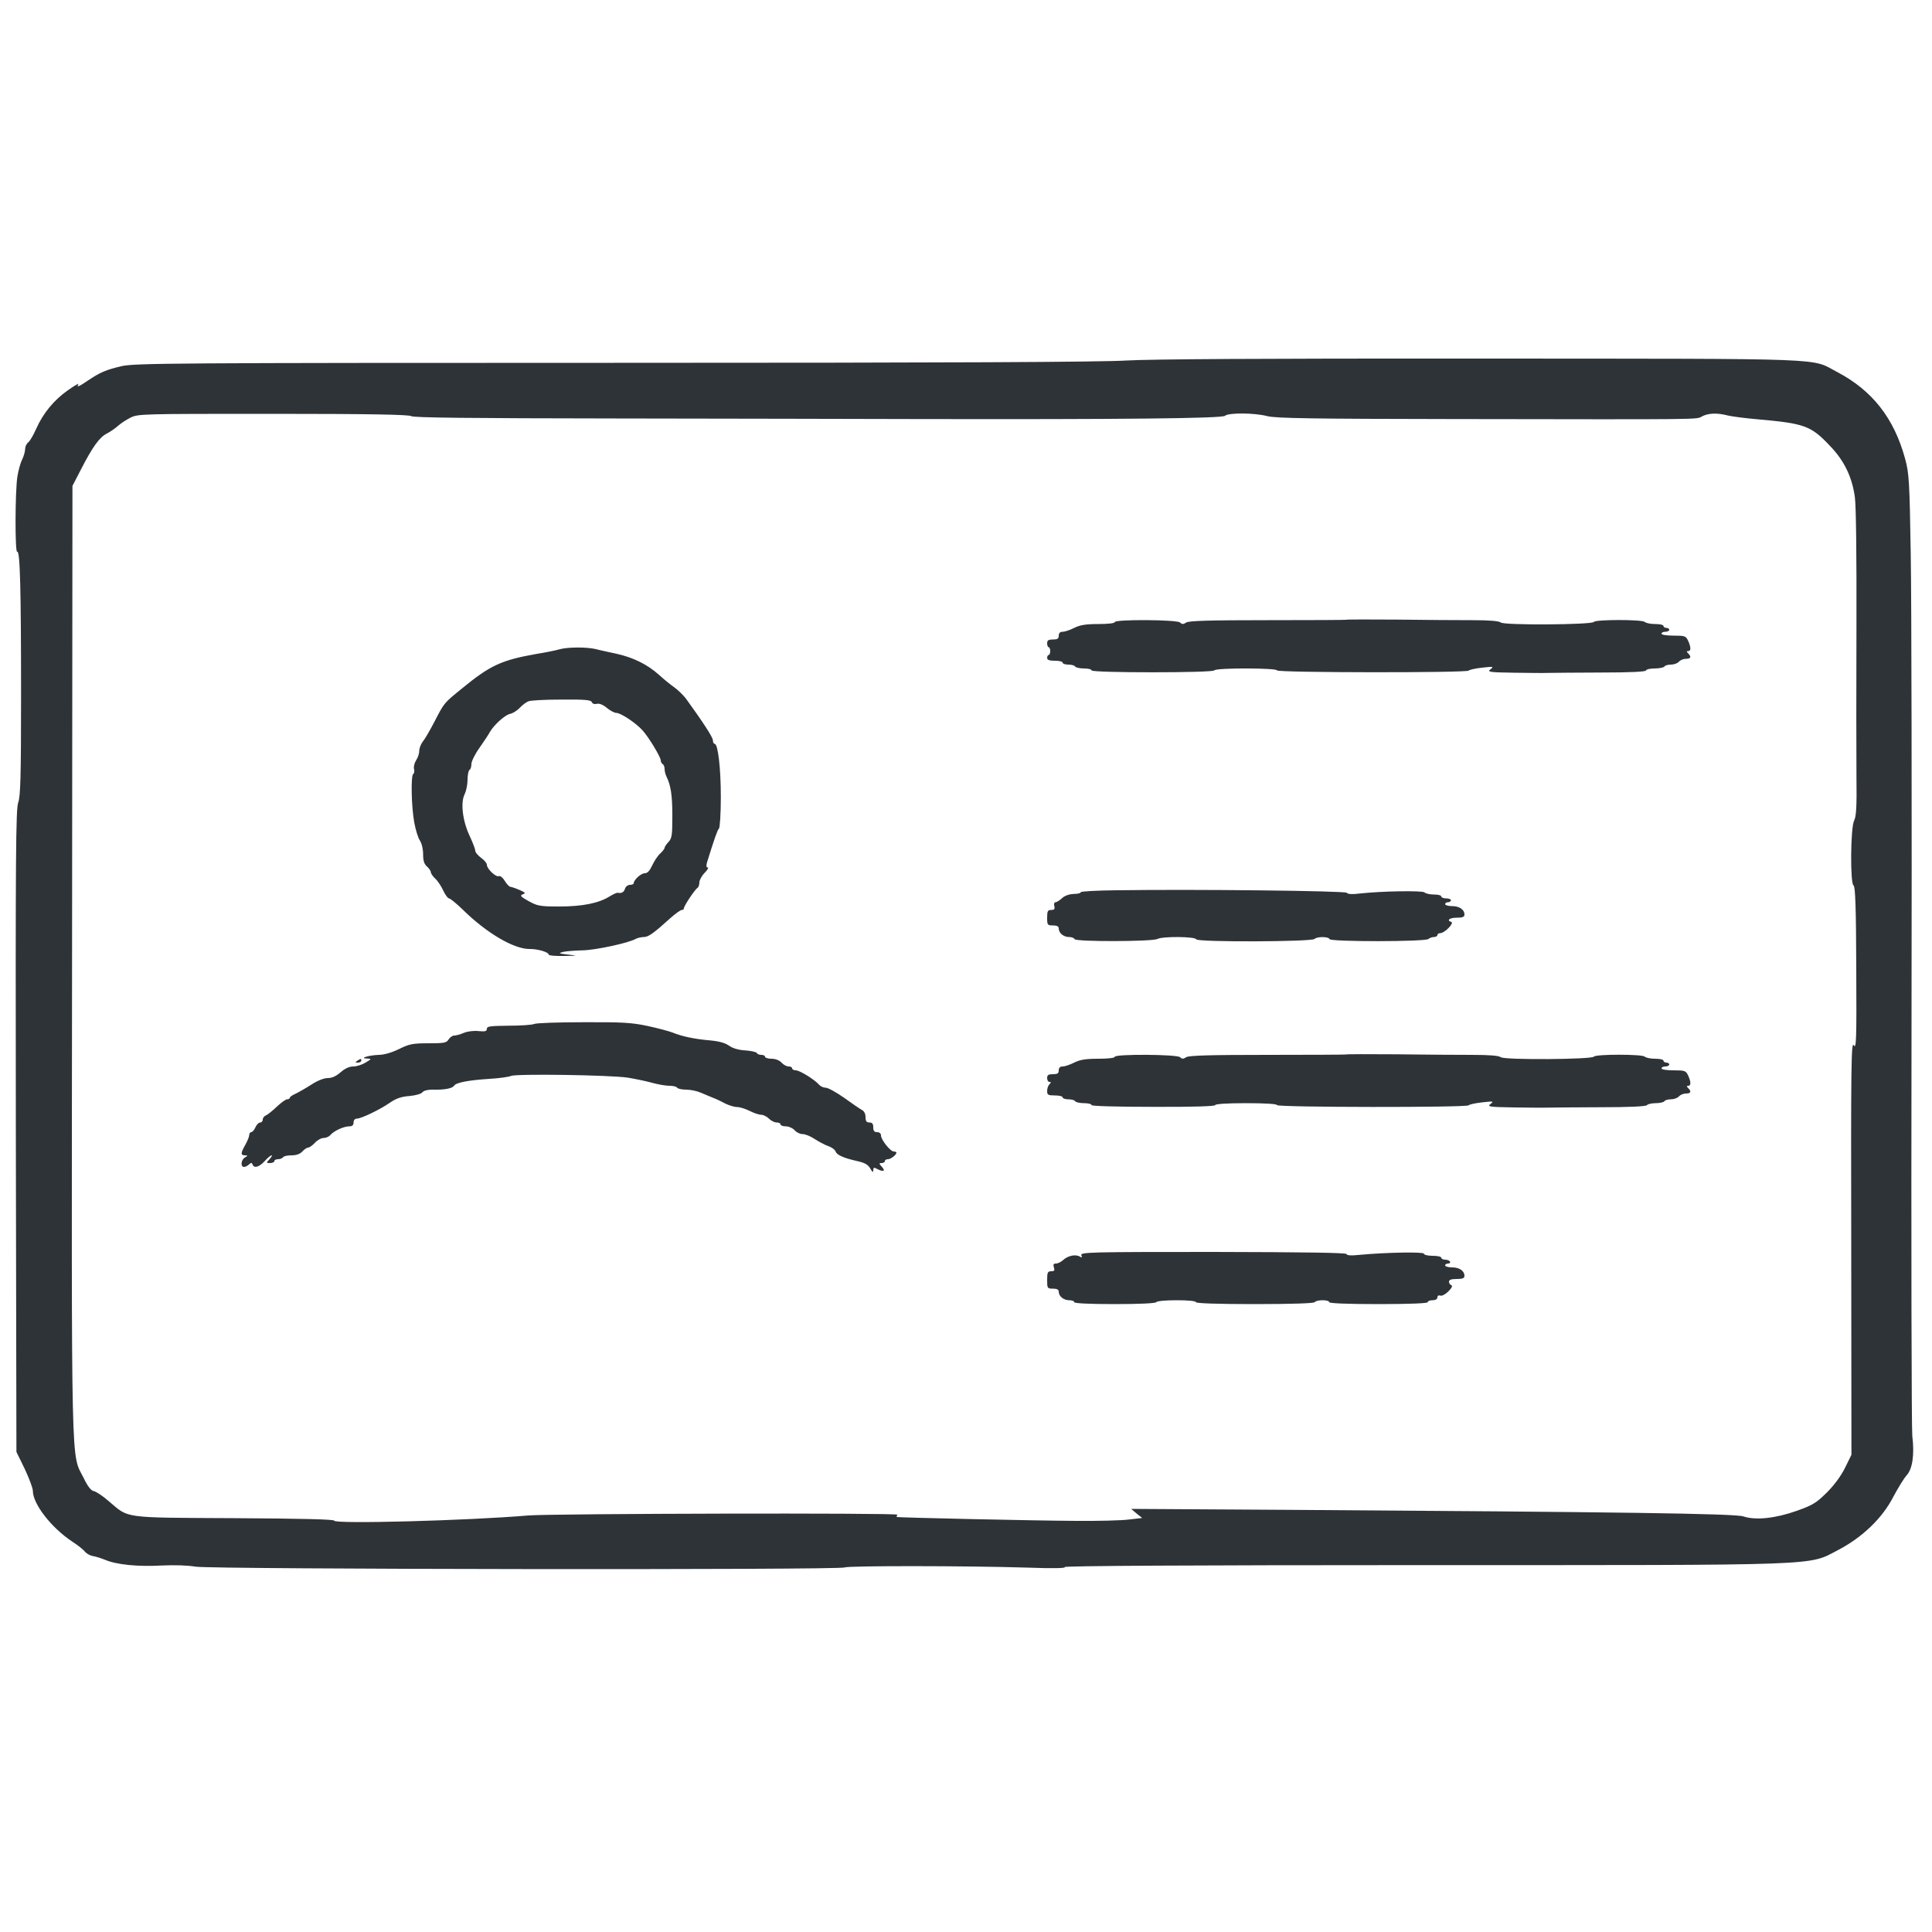
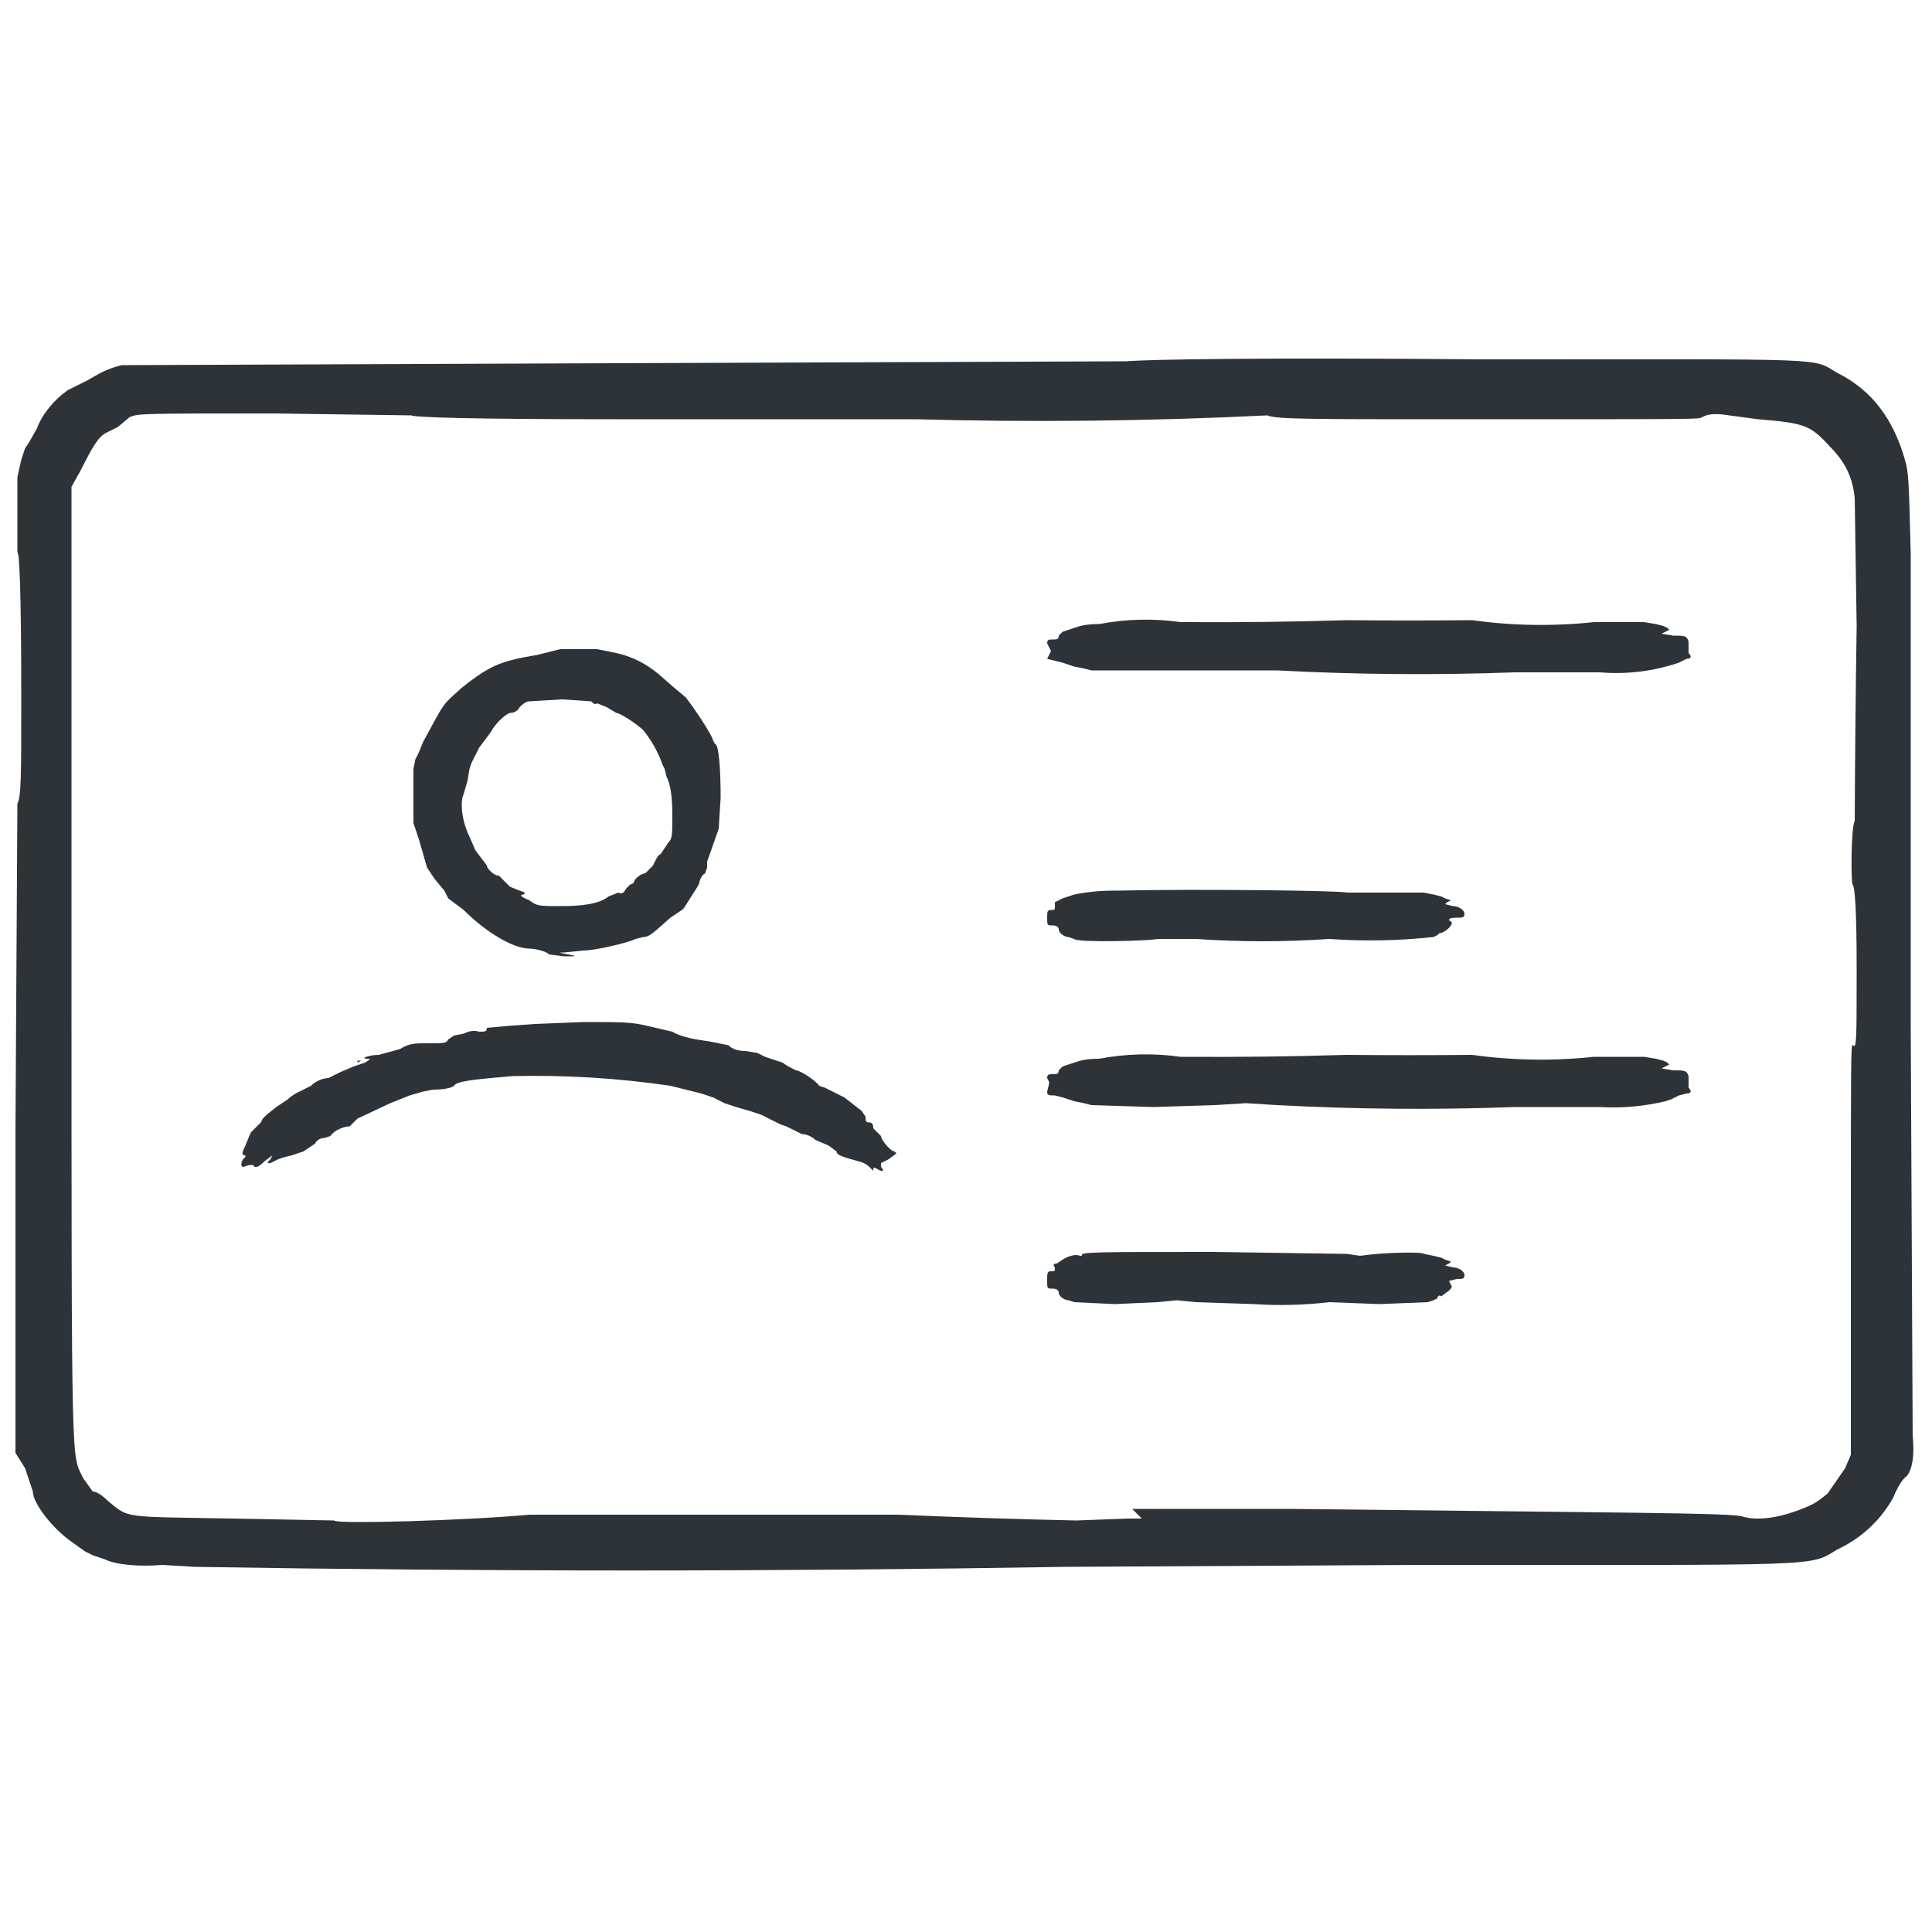
<svg xmlns="http://www.w3.org/2000/svg" version="1.0" viewBox="0 0 1000 1000">
-   <path fill="#2e3338" d="M583 186.6c-12.2.8-92.6 1.2-265 1.2-229.2 0-248.1.2-255 1.7-8.1 1.9-11.2 3.2-17.7 7.6-4.5 3.1-5.9 3.6-4.7 1.7.4-.6-2.1.8-5.6 3.3-7.1 5-12.7 11.8-16.3 19.9-1.3 3-3.1 6.1-4 6.9-1 .7-1.7 2.3-1.7 3.6 0 1.2-.7 3.6-1.5 5.3-.9 1.7-2 5.7-2.5 8.9-1.2 7.4-1.3 39.6-.1 38.9 1.5-.9 2 20 2 74.4 0 42.4-.3 52.2-1.5 55.5-1.2 3.4-1.4 27.3-1.2 170l.3 166 4.3 8.8c2.3 4.9 4.2 10 4.2 11.3 0 6.9 9.6 19.2 20.5 26.4 2.8 1.8 5.7 4.1 6.5 5.2.9 1 2.7 2 4 2.2 1.4.2 4.3 1.1 6.5 2 5.9 2.5 17.1 3.6 29.3 2.9 6.6-.3 13.4-.1 17.4.6 8.2 1.4 334.1 1.8 336.1.4 1.3-.9 62.2-.9 94.7.1 13.2.5 20 .3 19.1-.3-.9-.6 65.5-1 184-1 212 0 200.4.4 216.3-7.8 12.6-6.6 22.9-16.5 28.6-27.6 2.4-4.5 5.4-9.4 6.8-11 3.1-3.3 4.2-10.7 3-20.5-.4-3.7-.6-98.5-.4-210.7.2-112.2 0-222.7-.4-245.5-.6-38.2-.9-42.1-2.9-49.5-5.7-21-17-35.4-35.1-44.9-14.2-7.4.5-6.9-184.5-7-113.5-.1-171.5.3-183.5 1zm-370.1 28.8c1 .8 30.1 1.1 106 1.2 57.5.1 127.3.2 155.1.3 106.4.2 158.8-.3 160.1-1.7 1.7-1.6 15-1.6 21.9.2 4.4 1.1 22.9 1.4 95 1.5 133.7.2 126.8.3 130-1.4 3.3-1.7 7.8-1.9 13.5-.4 2.2.5 9 1.4 15 1.9 24.7 2.2 27.8 3.3 37.8 13.9 7.3 7.6 11.4 16.1 12.8 26.6.6 5 .9 29.9.8 66-.1 31.9-.1 67.1 0 78.2.2 15.8-.1 20.8-1.2 23-1.9 3.6-2.1 32.9-.3 33.6.9.4 1.3 11.6 1.4 42.8.2 37.8 0 42.1-1.3 39.9-1.3-2.2-1.5 9.6-1.3 104.8l.1 107.2-3.3 6.7c-2 4.1-5.6 9-9.4 12.8-5.5 5.4-7.2 6.5-15.6 9.5-11 3.9-21.3 5-27.6 2.9-4.2-1.5-65.6-2.3-233.9-3.4l-83-.5 2.8 2.4 2.9 2.3-6.9.8c-3.7.5-16 .8-27.3.7-21.7-.1-92.3-1.7-92.8-2-.2-.1-.1-.6.3-1.2.6-1-178.5-.6-191 .4-31.9 2.7-100.5 4.5-100.5 2.7 0-.7-16.6-1.1-51.7-1.3-58.5-.3-54.4.2-64.9-8.7-3.2-2.8-6.8-5.2-7.9-5.3-1.3-.2-3.1-2.4-5.2-6.8-6.6-13.2-6.3 3.6-6-267.5l.2-246 4.4-8.5c6-11.7 9.6-16.7 13.4-18.6 1.8-.9 4.3-2.7 5.7-3.9 1.4-1.3 4.3-3.2 6.5-4.3 3.9-2 5.5-2 74-2 50.3 0 70.4.4 71.4 1.2z" />
-   <path fill="#2e3338" d="M696.6 320.8c-.2.1-18.4.2-40.5.2-29.8 0-40.7.3-42.1 1.2-1.5 1-2.2 1-3.2 0-1.5-1.5-33.8-1.7-33.8-.2 0 .6-3.5 1-8.5 1-6.6 0-9.5.5-12.5 2-2.2 1.1-4.8 2-6 2-1.3 0-2 .7-2 2 0 1.6-.7 2-3 2s-3 .4-3 2c0 1.1.4 2 .8 2s.8.9.8 2-.4 2-.8 2-.8.7-.8 1.5c0 1.1 1.1 1.5 4 1.5 2.2 0 4 .4 4 1 0 .5 1.3 1 2.9 1 1.7 0 3.3.4 3.6 1 .3.5 2.4 1 4.6 1 2.1 0 3.9.4 3.9 1 0 1.3 62.7 1.3 63.5 0 .8-1.4 32.5-1.3 32.5 0 0 1.2 98.7 1.3 99.2.1.2-.4 3.2-1.1 6.8-1.5 6-.7 6.3-.6 4.5.8-1.8 1.4-.8 1.6 12 1.8 7.7.1 15.6.2 17.5.1 1.9-.1 14.2-.1 27.3-.2 15.5 0 23.7-.4 23.7-1.1 0-.5 2-1 4.4-1 2.5 0 4.8-.5 5.1-1 .3-.6 1.9-1 3.4-1 1.6 0 3.4-.7 4.1-1.5.7-.8 2.3-1.5 3.6-1.5 2.6 0 3-1 1.2-2.8-.9-.9-.9-1.2 0-1.2 1.5 0 1.5-1.9 0-5.3-1.2-2.5-1.7-2.7-7.5-2.7-3.5 0-6.3-.4-6.3-1s.9-1 2-1 2-.5 2-1c0-.6-.7-1-1.5-1s-1.5-.5-1.5-1c0-.6-1.9-1-4.3-1s-4.8-.5-5.4-1.1c-1.3-1.3-25.4-1.3-26.3 0-.9 1.5-46.5 1.8-48.2.3-1-.8-5.9-1.2-14.9-1.2-7.4 0-25-.1-39.2-.3-14.2-.1-26-.1-26.1.1zM289.5 336.1c-1.6.5-7 1.6-12 2.4-18 3.2-23.8 5.9-38.2 17.7-9.5 7.7-9.3 7.4-14.4 17.3-2.3 4.4-5 9.1-6.1 10.4-1 1.3-1.8 3.4-1.8 4.8 0 1.3-.7 3.5-1.6 4.8-.9 1.4-1.4 3.4-1.1 4.5.3 1.1.1 2.3-.4 2.6-1.3.8-1 16.7.5 25 .7 3.9 2 8.1 2.9 9.4 1 1.5 1.7 4.4 1.7 7.1 0 3.3.5 5.1 2 6.4 1.1 1 2 2.3 2 3 0 .6 1.1 2.2 2.4 3.4 1.3 1.2 3.1 4 4.1 6.2 1 2.1 2.3 3.9 2.9 3.9.6 0 3.8 2.6 7.1 5.8 12.5 12.3 26.5 20.4 34.5 20.4 4.2-.1 10 1.6 10 2.9 0 .5 3.5.8 7.8.7 7.5-.1 7.6-.1 2.2-.7-4.9-.6-5.2-.7-2.5-1.4 1.7-.4 6.2-.7 10-.8 6.6-.1 23.9-3.8 27.7-6 1-.5 2.8-.9 4.1-.9 2.3 0 5.1-2 13.7-9.8 2.6-2.3 5.2-4.2 5.9-4.2.6 0 1.1-.4 1.1-.9 0-1.2 5.7-9.8 7.1-10.6.5-.4.9-1.6.9-2.8 0-1.1 1.2-3.4 2.7-4.9 1.5-1.5 2.2-2.8 1.6-2.8-.8 0-.8-.9-.3-2.8 3.7-11.9 5.4-16.8 6.1-17.3.5-.3 1-7.6 1-16.3 0-15.3-1.5-27.6-3.2-27.6-.5 0-.9-.8-.9-1.8 0-1.6-5.4-9.8-14.1-21.8-1.3-1.6-3.8-4.1-5.7-5.5-1.9-1.3-5.6-4.3-8.1-6.6-6-5.4-13.4-9-21.9-10.9-3.7-.8-8.5-1.8-10.7-2.4-4.9-1.2-14.9-1.1-19 .1zm16.8 27.3c.4.9 1.4 1.2 2.6.9 1.3-.3 3.2.4 5.2 2.1 1.7 1.4 3.9 2.6 4.9 2.6 2.4 0 10.6 5.5 13.9 9.4 3.2 3.7 9.1 13.5 9.1 15.2 0 .7.5 1.6 1 1.9.6.3 1 1.5 1 2.6 0 1 .4 2.7.9 3.7 2.3 4.6 3.1 9.8 3.1 20.3 0 10.1-.2 11.8-2 13.7-1.1 1.2-2 2.5-2 3s-1.1 1.9-2.4 3.1c-1.3 1.2-3.1 4-4.1 6.2-1.2 2.6-2.4 3.9-3.8 3.9-1.9 0-5.7 3.4-5.7 5.2 0 .4-.9.8-1.9.8-1.1 0-2.3.9-2.6 2-.6 1.8-1.7 2.5-3.8 2.1-.5-.1-2.4.8-4.2 1.9-5.6 3.5-14.1 5.2-26 5.2-10.1 0-11.4-.3-15.9-2.8-4.2-2.3-4.6-2.9-3-3.5 1.6-.6 1.4-.9-1.8-2.3-2.1-.9-4.2-1.6-4.7-1.6s-1.8-1.4-2.8-3c-1-1.7-2.3-2.8-3.1-2.5-1.6.6-6.2-3.8-6.2-5.9 0-.8-1.3-2.4-3-3.6-1.6-1.2-3-2.8-3-3.6 0-.9-1.3-4.3-2.9-7.7-3.7-7.8-4.8-17.4-2.6-21.6.8-1.7 1.5-5 1.5-7.5s.5-4.8 1-5.1c.6-.3 1-1.7 1-3.1 0-1.3 1.9-5.2 4.3-8.5 2.3-3.3 4.7-6.9 5.3-8.1 2.2-3.7 7.7-8.7 10.4-9.3 1.5-.3 3.8-1.8 5.1-3.2 1.3-1.4 3.3-2.9 4.4-3.3 1.1-.5 8.8-.9 17.1-.9 12.3-.1 15.3.2 15.7 1.3zM577.7 460.8c-10.3.1-18.6.6-18.3 1 .2.4-1.4.9-3.6.9-2.6.1-4.9 1-6.2 2.3-1.2 1.1-2.7 2-3.3 2-.6 0-.9.9-.6 2 .4 1.5 0 2-1.6 2-1.8 0-2.1.6-2.1 4 0 3.8.2 4 3 4 2.1 0 3 .5 3 1.6 0 2.3 2.5 4.4 5.3 4.4 1.4 0 2.7.5 2.9 1.1.5 1.4 40.3 1.3 42.9-.1 2.6-1.4 19.6-1.3 20.1.2s59.7 1.3 61.2-.2c1.3-1.3 7.3-1.3 7.8.1.5 1.4 49.7 1.4 51.2-.1.5-.5 1.8-1 2.8-1 1 0 1.8-.5 1.8-1 0-.6.7-1 1.5-1 2.2 0 7.3-5.2 5.7-5.8-2.6-.8-1-2.2 2.8-2.2 3 0 4-.4 4-1.6 0-2.6-2.6-4.4-6.4-4.4-2 0-3.6-.5-3.6-1 0-.6.7-1 1.5-1s1.5-.5 1.5-1c0-.6-1.1-1-2.5-1s-2.5-.5-2.5-1c0-.6-1.7-1-3.8-1-2.1 0-4.3-.5-4.9-1.1-1-1-22.1-.7-33.7.6-3.8.5-6.1.3-6.5-.4-.7-1-78.3-1.9-119.4-1.3zM276.5 530c-1.1.5-7.1.9-13.2.9-9.5.1-11.3.3-11.3 1.6s-.9 1.5-4.2 1.2c-2.4-.3-5.8.1-7.7.9-1.8.8-4.1 1.4-5 1.4-.9 0-2.2.9-2.9 2-1.1 1.8-2.3 2-10.5 2s-9.9.4-15.2 3c-3.7 1.8-7.7 3-10.5 3-5.2.2-10.4 1.8-6 1.9 2.4.1 2.4.2-.8 2.1-1.8 1.1-4.6 2-6.3 2-2.1 0-4.3 1-6.6 3s-4.4 3-6.6 3c-2 0-5.4 1.3-8.7 3.5-3 1.9-6.7 4-8.2 4.7-1.6.7-2.8 1.6-2.8 2 0 .4-.6.8-1.4.8-.7 0-3.1 1.7-5.3 3.8-2.2 2.1-4.7 4.1-5.6 4.5-.9.3-1.7 1.3-1.7 2.2 0 .8-.6 1.5-1.3 1.5-.8 0-1.9 1.1-2.5 2.5-.6 1.4-1.6 2.5-2.2 2.5-.5 0-1 .7-1 1.5s-.9 3-2 5c-2.5 4.4-2.5 5.5-.2 5.5 1.6.1 1.6.1 0 1.1-2.1 1.2-2.4 4.9-.5 4.9.7 0 1.9-.6 2.6-1.3 1.1-1 1.4-1 1.8 0 .8 2.2 3.4 1.4 6.3-1.7 1.5-1.7 3.1-3 3.6-3 .4 0-.1.9-1.1 2-1.8 1.9-1.7 2 .3 2 1.2 0 2.2-.5 2.2-1 0-.6.9-1 1.9-1 1.1 0 2.3-.5 2.6-1 .3-.6 2.3-1 4.4-1 2.5 0 4.4-.7 5.6-2 1-1.1 2.3-2 3-2 .6 0 2.2-1.1 3.5-2.5 1.3-1.4 3.3-2.5 4.6-2.5 1.2 0 2.7-.7 3.4-1.5 1.7-2.1 6.9-4.5 9.7-4.5 1.6 0 2.3-.6 2.3-2 0-1.2.7-2 1.7-2 2.2 0 11.9-4.6 17.2-8.3 3.2-2.2 5.9-3.1 10-3.4 3.2-.3 6.1-1.1 6.7-1.9.7-.9 2.8-1.4 5-1.4 6.2.2 10.5-.6 11.4-2 1-1.7 7.6-2.9 18.5-3.6 5-.3 9.9-1 11-1.5 2.6-1.2 51.3-.5 60.5.9 3.6.6 9.1 1.7 12.3 2.6 3.2.9 7.3 1.6 9.2 1.6 1.9 0 3.7.4 4 1 .3.5 2.4 1 4.7 1 2.2 0 5.6.7 7.6 1.6 2.1.9 4.8 2 6.2 2.6 1.4.5 4.2 1.8 6.2 2.9 2 1 4.9 1.9 6.3 1.9 1.4 0 4.3.9 6.5 2s4.8 2 6 2c1.1 0 2.9.9 4 2s2.9 2 4 2 2 .4 2 1c0 .5 1.2 1 2.8 1 1.5 0 3.5.9 4.5 2 .9 1.1 2.8 2 4.1 2 1.4 0 4.1 1.1 6.2 2.5 2 1.3 5.1 3 7 3.7 1.9.6 3.6 1.9 3.9 2.8.6 1.8 4.1 3.4 11.3 5 4 .9 5.6 1.9 6.7 3.9 1.1 1.9 1.4 2.2 1.5.8 0-1.4.4-1.6 1.9-.7 3.3 1.7 4.6 1.2 2.6-1-1.6-1.8-1.6-2-.2-2 1 0 1.7-.5 1.7-1 0-.6.7-1 1.6-1 1.5 0 4.4-2.3 4.4-3.4 0-.3-.7-.6-1.4-.6-1.8 0-6.6-6.1-6.6-8.3 0-1-.8-1.7-2-1.7-1.5 0-2-.7-2-2.5s-.5-2.5-2-2.5-2-.7-2-2.8c0-1.7-.7-3.1-1.9-3.7-1.1-.6-5.2-3.4-9.2-6.3-4-2.8-8.3-5.2-9.5-5.2-1.2 0-2.7-.7-3.4-1.5-2.2-2.6-10-7.5-12.1-7.5-1 0-1.9-.5-1.9-1 0-.6-.8-1-1.8-1-1.1 0-2.7-.9-3.7-2-1.1-1.2-3.1-2-5.2-2-1.8 0-3.3-.5-3.3-1 0-.6-.9-1-1.9-1-1.1 0-2.1-.4-2.3-.9-.1-.5-2.8-1.2-5.9-1.4-3.6-.2-6.7-1.1-8.6-2.5-2-1.4-5.2-2.3-9.9-2.7-7.9-.7-14.3-2-19.4-4.1-1.9-.7-7.8-2.3-13-3.4-8-1.7-13-2-33-1.9-12.9 0-24.4.4-25.5.9zM696.6 545.8c-.2.1-18.4.2-40.5.2-29.8 0-40.7.3-42.1 1.2-1.5 1-2.2 1-3.2 0-1.5-1.5-33.8-1.7-33.8-.2 0 .6-3.5 1-8.5 1-6.6 0-9.5.5-12.5 2-2.2 1.1-4.8 2-6 2-1.3 0-2 .7-2 2 0 1.6-.7 2-3 2s-3 .4-3 2c0 1.1.5 2 1.2 2 .9 0 .9.3 0 1.2-.7.7-1.2 2.2-1.2 3.5 0 2 .5 2.3 4 2.3 2.2 0 4 .4 4 1 0 .5 1.3 1 2.9 1 1.7 0 3.3.4 3.6 1 .3.5 2.4 1 4.6 1 2.1 0 3.9.4 3.9 1 0 .5 12.4.9 32 .9 20.5.1 32-.3 32-.9 0-.6 6.1-1 16-1 10 0 16 .4 16 1 0 1.2 98.7 1.3 99.2.1.2-.4 3.2-1.1 6.8-1.5 6-.7 6.3-.6 4.5.8-1.8 1.4-.8 1.6 12 1.8 7.7.1 15.6.2 17.5.1 1.9-.1 14.2-.1 27.2-.2 15 0 23.9-.4 24.3-1.1.3-.5 2.4-1 4.5-1s4.2-.5 4.5-1c.3-.6 1.9-1 3.4-1 1.6 0 3.4-.7 4.1-1.5.7-.8 2.3-1.5 3.6-1.5 2.6 0 3-1 1.2-2.8-.9-.9-.9-1.2 0-1.2 1.5 0 1.5-1.9 0-5.3-1.2-2.5-1.7-2.7-7.5-2.7-3.5 0-6.3-.4-6.3-1s.9-1 2-1 2-.5 2-1c0-.6-.7-1-1.5-1s-1.5-.5-1.5-1c0-.6-1.9-1-4.3-1s-4.8-.5-5.4-1.1c-1.3-1.3-25.4-1.3-26.3 0-.9 1.5-46.5 1.8-48.2.3-1-.8-5.9-1.2-14.9-1.2-7.4 0-25-.1-39.2-.3-14.2-.1-26-.1-26.1.1z" />
-   <path fill="#2e3338" d="M185 549c-1.3.8-1.2 1 .3 1 .9 0 1.7-.5 1.7-1 0-1.2-.1-1.2-2 0zM559.7 649.7c.5 1.2.3 1.4-.8.7-2.1-1.3-6.1-.5-8.5 1.7-1.1 1-2.8 1.9-3.8 1.9-1.3 0-1.6.5-1.1 2 .5 1.6.2 2-1.4 2-1.8 0-2.1.6-2.1 4.5 0 4.3.1 4.5 3 4.5 2.1 0 3 .5 3 1.6 0 2.3 2.5 4.4 5.4 4.4 1.4 0 2.6.4 2.6 1s7.6 1 20.9 1c12.9 0 21.2-.4 21.6-1 .3-.6 5-1 10.6-1 5.9 0 9.9.4 9.9 1s10.8 1 30.4 1c19.3 0 30.7-.4 31.1-1 .3-.6 2.2-1 4.1-1 1.9 0 3.4.4 3.4 1s9.2 1 25.5 1 25.5-.4 25.5-1 1.1-1 2.5-1c1.5 0 2.5-.6 2.5-1.5 0-.8.6-1.2 1.5-.9.8.3 2.6-.6 4.2-2.2 1.7-1.7 2.3-2.9 1.5-3.2-.7-.2-1.2-1-1.2-1.8 0-1 1.2-1.4 4-1.4 3 0 4-.4 4-1.6 0-2.6-2.6-4.4-6.4-4.4-2 0-3.6-.5-3.6-1 0-.6.7-1 1.6-1 .8 0 1.2-.5.9-1-.3-.6-1.5-1-2.6-1-1 0-1.9-.5-1.9-1 0-.6-2-1-4.5-1s-4.5-.5-4.5-1.1c0-1-19.2-.7-33.2.6-4.5.5-6.8.3-6.8-.4s-21.3-1-69-1.1c-63.7 0-68.9.1-68.3 1.7z" />
+   <path fill="#2e3338" d="M583 187l-265 1-255 1c-8 2-11 4-18 8l-4 2-6 3c-7 5-13 12-16 20l-4 7-2 3-2 6-2 9v39c1-1 2 20 2 74 0 42 0 52-2 56L8 586v166l5 8 4 12c0 6 10 19 20 26l7 5 4 2 6 2c6 3 18 4 30 3l17 1a13482 13482 0 00450 0l184-1c212 0 201 1 216-8 13-6 23-16 29-27 2-5 5-10 7-11 3-4 4-11 3-21l-1-210V287c-1-38-1-42-3-49-6-21-17-36-35-45-14-8 1-7-184-7-114-1-172 0-184 1zm-370 28c1 1 30 2 106 2h155a2385 2385 0 00182-2c4 2 23 2 95 2 134 0 127 0 130-1 3-2 8-2 14-1l15 2c24 2 27 3 37 14 8 8 12 16 13 27l1 66a9787 9787 0 00-1 101c-2 3-2 33-1 33 1 1 2 12 2 43 0 38 0 42-2 40-1-2-1 10-1 105v107l-3 7-9 13c-6 5-8 6-16 9-11 4-21 5-28 3-4-2-65-2-234-4h-82l2 2 3 3h-7l-27 1a4245 4245 0 01-92-3H274c-32 3-101 5-101 3l-52-1c-58-1-54 0-65-9-3-3-6-5-8-5l-5-7c-6-13-6 4-6-267V252l5-9c6-12 9-17 13-19l6-3 6-5c4-2 6-2 75-2l71 1z" />
+   <path fill="#2e3338" d="M697 321a2195 2195 0 01-83 1h-3a128 128 0 00-42 1c-7 0-10 1-13 2l-6 2-2 2c0 2-1 2-3 2s-3 0-3 2l1 2 1 2-1 2-1 2 4 1 4 1 3 1 3 1 5 1 4 1h96a1367 1367 0 00123 1h44a101 101 0 0041-5l4-2c2 0 3-1 1-3v-1-5c-1-3-2-3-8-3l-6-1 2-1 2-1-1-1-2-1-4-1-6-1h-26a258 258 0 01-63-1 3404 3404 0 01-65 0zm-407 15l-12 3c-18 3-24 5-39 17-9 8-9 8-14 17l-6 11-2 5-2 4-1 5v3 25l3 9 2 7 2 7 2 3 2 3 5 6 2 4 8 6c12 12 26 20 34 20 4 0 10 2 10 3l8 1c7 0 7 0 2-1s-5-1-2-1l10-1c6 0 23-4 27-6l4-1c3 0 5-2 14-10l6-4 1-1 7-11 1-2c0-1 1-4 3-5l1-3v-3l6-17 1-16c0-16-1-28-3-28l-1-2c0-1-5-10-14-22l-6-5-8-7c-6-5-13-9-22-11l-10-2h-19zm16 27c1 1 2 2 3 1l5 2 5 3c2 0 11 6 14 9a60 60 0 0110 18l1 2 1 4c2 4 3 10 3 20s0 12-2 14l-2 3-2 3c-2 1-3 4-4 6l-4 4c-2 0-6 3-6 5l-2 1-2 2c-1 2-2 3-4 2l-5 2c-5 4-14 5-25 5s-12 0-16-3c-5-2-5-3-3-3 1-1 1-1-2-2l-5-2-3-3-3-3c-1 1-6-3-6-5l-3-4-3-4-3-7c-4-8-5-18-3-22l2-7 1-6 1-3 4-8 6-8c2-4 7-9 10-10 2 0 4-1 5-3 1-1 3-3 5-3l17-1 15 1zm272 98a104 104 0 00-22 2l-6 2-4 2v2c0 2 0 2-2 2s-2 1-2 4c0 4 0 4 3 4 2 0 3 1 3 2 0 2 3 4 5 4l3 1c1 2 40 1 43 0h20a501 501 0 0069 0 302 302 0 0054-1l2-1 1-1c3 0 8-5 6-6s-1-2 3-2c3 0 4 0 4-2s-3-4-6-4l-4-1 1-1 2-1-3-1-2-1-4-1-5-1h-40c-1-1-78-2-119-1zm-301 69l-14 1-11 1c0 2-1 2-4 2-3-1-6 0-8 1l-5 1-3 2c-1 2-2 2-10 2s-10 0-15 3l-11 3c-5 0-10 2-6 2 2 0 2 0-1 2l-6 2-7 3-6 3c-2 0-6 1-9 4l-8 4-3 2-1 1-6 4-5 4-2 2-1 2-3 3-2 2-1 2-2 5c-2 4-2 5 0 5v1c-2 1-3 5-1 5l3-1h2c1 2 3 1 6-2l4-3-1 2c-2 2-2 2 0 2l2-1 2-1 3-1 4-1 6-2 3-2 3-2c1-2 3-3 5-3l3-1c2-3 7-5 10-5l2-2 2-2 17-8 10-4 7-2 5-1c6 0 10-1 11-2 1-2 8-3 19-4l11-1a485 485 0 0182 5l4 1 4 1 8 2 6 2 6 3 6 2 7 2 6 2 4 2 4 2 2 1 3 1 4 2 4 2c2 0 5 1 7 3l7 3 4 3c0 2 4 3 11 5 4 1 5 2 7 4l1 1c0-2 0-2 2-1 3 2 4 1 2-1v-2l2-1 2-1 4-3-1-1c-2 0-7-6-7-8l-2-2-2-2c0-1 0-3-2-3s-2-1-2-3l-2-3-9-7-10-5-3-1c-2-3-10-8-12-8l-2-1-2-1-3-2-6-2-3-1-2-1-2-1-6-1c-4 0-7-1-9-3l-10-2c-7-1-14-2-19-5l-13-3c-8-2-13-2-33-2l-25 1zm420 16a2195 2195 0 01-83 1h-3a128 128 0 00-42 1c-7 0-10 1-13 2l-6 2-2 2c0 2-1 2-3 2s-3 0-3 2l1 2v1l-1 4c0 2 1 2 4 2l4 1 3 1 3 1 5 1 4 1 32 1 32-1 16-1 16 1a1367 1367 0 00123 1h44a116 116 0 0034-3l3-1 4-2 4-1c2 0 3-1 1-3v-1-5c-1-3-2-3-8-3l-6-1 2-1 2-1-1-1-2-1-4-1-6-1h-26a258 258 0 01-63-1 3404 3404 0 01-65 0z" />
+   <path fill="#2e3338" d="M185 549v1l2-1h-2zm375 101h-1c-2-1-6 0-9 2l-3 2c-2 0-2 1-1 2 0 2 0 2-2 2s-2 1-2 5 0 4 3 4c2 0 3 1 3 2 0 2 3 4 5 4l3 1 21 1 22-1 10-1 10 1 30 1a212 212 0 0039-1l26 1 25-1 3-1 2-1c0-1 1-2 2-1l4-3c1-1 2-2 1-3l-1-2 4-1c3 0 4 0 4-2s-3-4-6-4l-4-1 2-1 1-1-3-1-2-1-4-1-5-1c0-1-19-1-33 1l-7-1-69-1c-64 0-69 0-68 2z" />
</svg>
